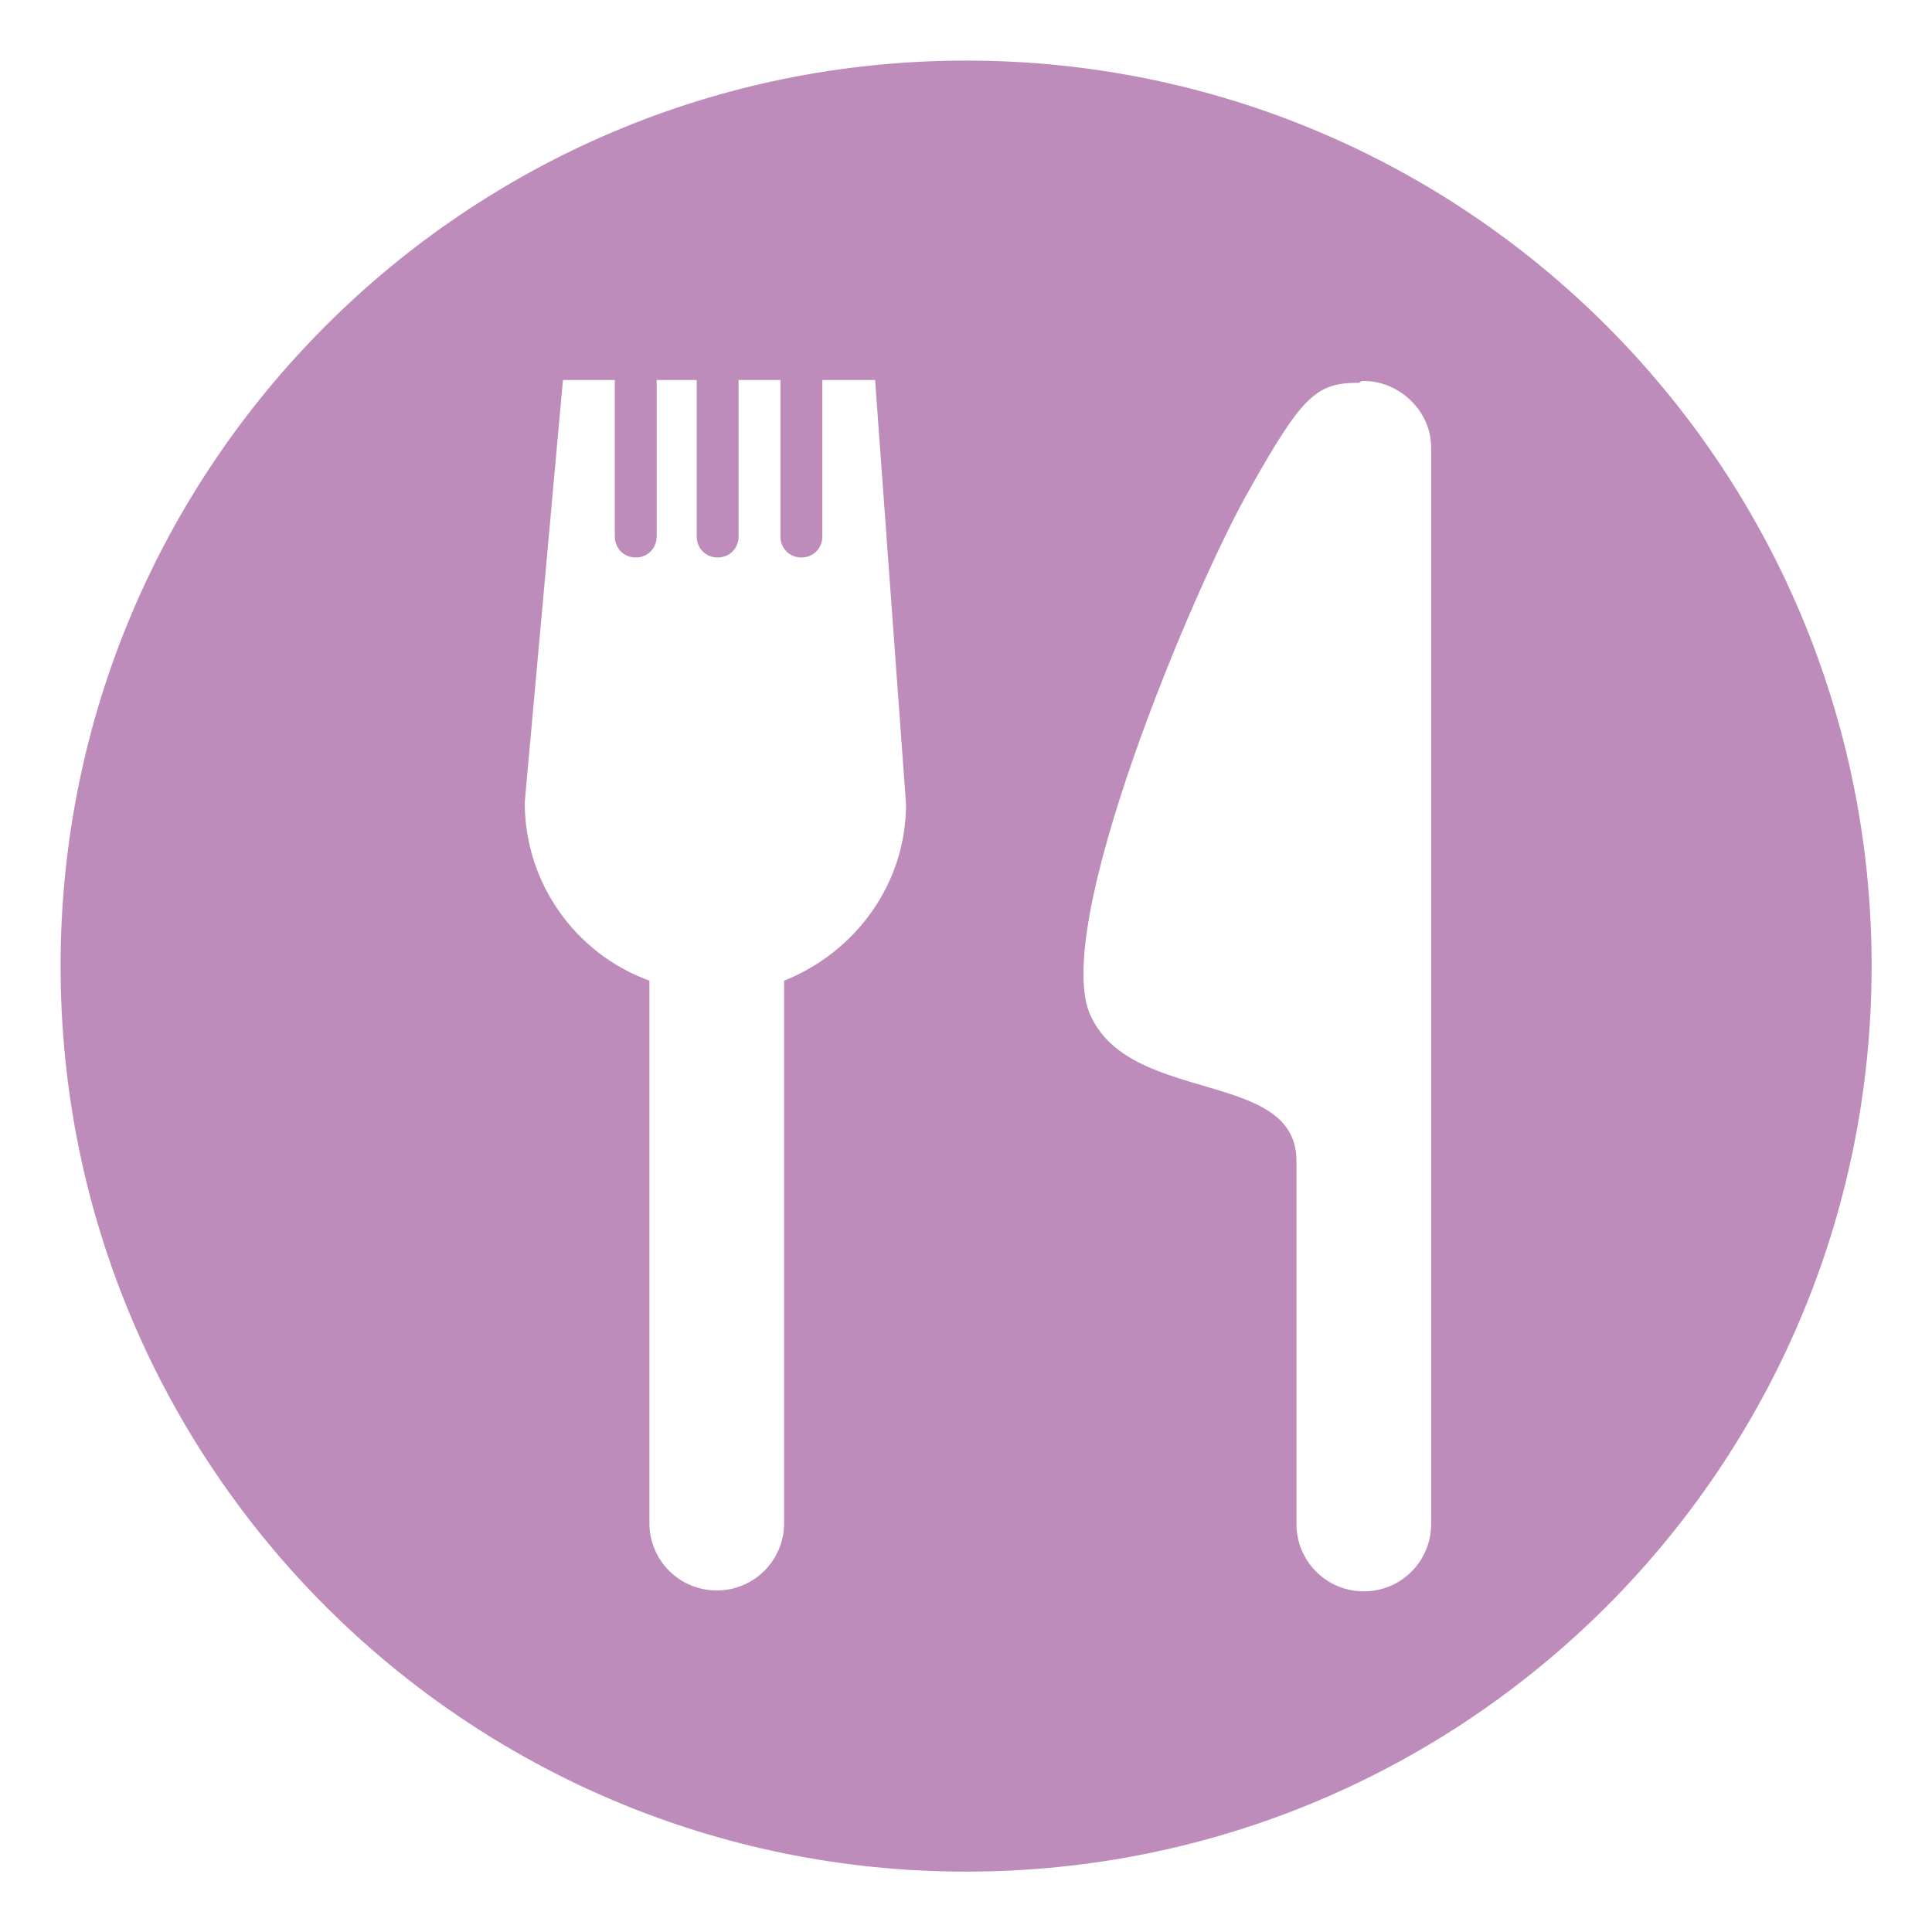
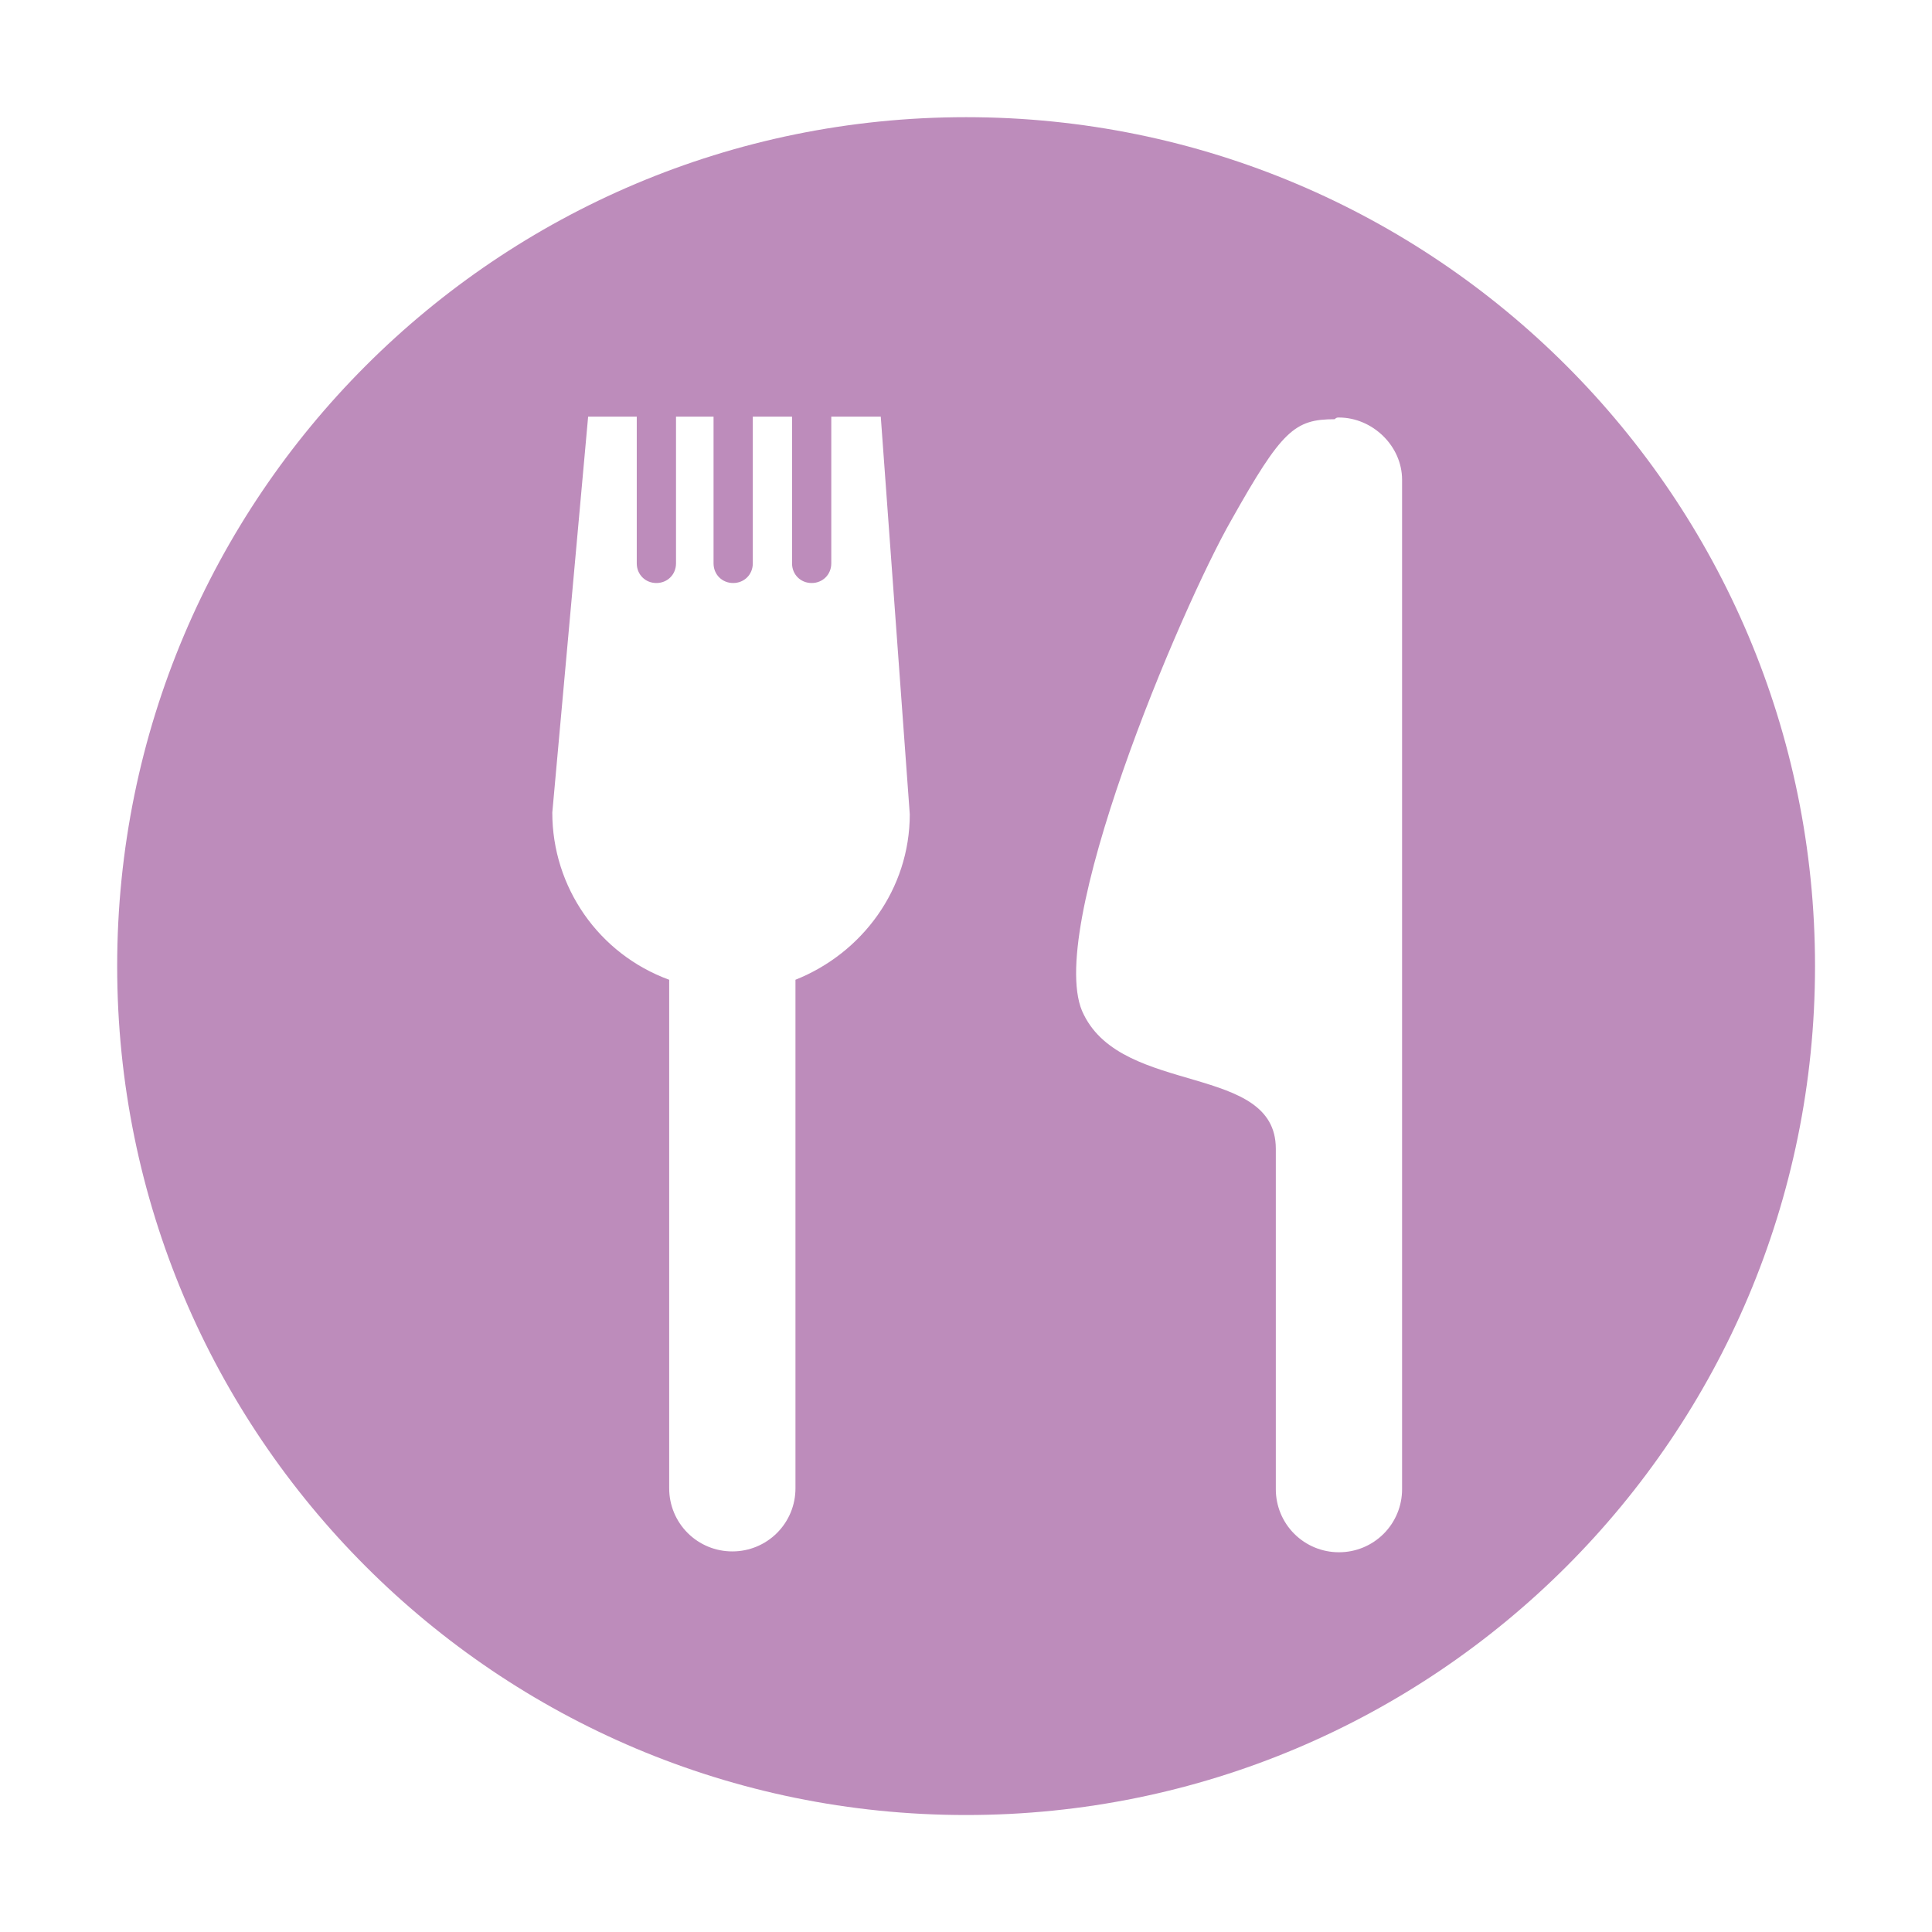
- <svg xmlns="http://www.w3.org/2000/svg" t="1640410782517" class="icon" viewBox="0 0 1024 1024" version="1.1" p-id="2531" width="200" height="200">
+ <svg xmlns="http://www.w3.org/2000/svg" class="icon" viewBox="0 0 1024 1024" version="1.1" width="200" height="200">
  <defs>
    <style type="text/css" />
  </defs>
-   <path d="M512.056 32.112c-265.177 0-479.944 214.767-479.944 479.944 0 265.185 214.767 479.944 479.944 479.944 265.185 0 479.944-214.759 479.944-479.944 0-265.177-214.759-479.944-479.944-479.944zM415.587 519.783v287.486a35.612 35.612 0 0 1-35.692 35.692 35.612 35.612 0 0 1-35.7-35.692v-287.486a100.548 100.548 0 0 1-66.08-94.549L298.369 201.42h27.493v82.966c0 6.271 4.823 11.095 11.095 11.095s11.095-4.823 11.095-11.095V201.42h21.222v82.966c0 6.271 4.823 11.095 11.095 11.095s11.095-4.823 11.095-11.095V201.42h22.189v82.966c0 6.271 4.823 11.095 11.095 11.095 6.263 0 11.087-4.823 11.087-11.095V201.42h27.981l16.398 224.774c0 42.451-27.013 78.631-64.632 93.581z m342.952 287.966a35.612 35.612 0 0 1-35.692 35.692 35.612 35.612 0 0 1-35.692-35.692v-192.458c0-48.234-85.862-29.909-108.531-75.735-23.637-44.859 54.986-230.085 83.446-279.767 28.461-50.642 35.692-56.913 58.361-56.913 0.968-0.96 1.448-0.96 2.416-0.96 18.814 0 35.692 15.918 35.692 35.204V807.749z" fill="#bd8cbb" p-id="2532" />
+   <path d="M512.053 62.105c-248.603 0-449.947 201.344-449.947 449.947C62.105 760.663 263.449 962 512.053 962 760.663 962 962 760.663 962 512.053c0-248.603-201.337-449.947-449.947-449.947z m-90.44 457.192V788.816a33.386 33.386 0 0 1-33.461 33.46 33.386 33.386 0 0 1-33.469-33.46V519.297a94.264 94.264 0 0 1-61.95-88.64L311.722 220.831h25.775v77.782c0 5.878 4.522 10.401 10.401 10.401s10.402-4.522 10.402-10.401V220.831h19.896v77.782c0 5.878 4.522 10.401 10.401 10.401s10.402-4.522 10.402-10.401V220.831h20.803v77.782c0 5.878 4.522 10.401 10.401 10.401 5.872 0 10.394-4.522 10.394-10.401V220.831h26.231l15.374 210.726c0 39.798-25.325 73.716-60.593 87.732zM743.131 789.266a33.386 33.386 0 0 1-33.461 33.461 33.386 33.386 0 0 1-33.46-33.461V608.836c0-45.219-80.496-28.04-101.749-71.002-22.16-42.055 51.549-215.705 78.231-262.283 26.682-47.477 33.461-53.356 54.714-53.356 0.907-0.9 1.357-0.9 2.264-0.9 17.638 0 33.461 14.923 33.461 33.004v534.966z" fill="#BD8CBB" />
</svg>
